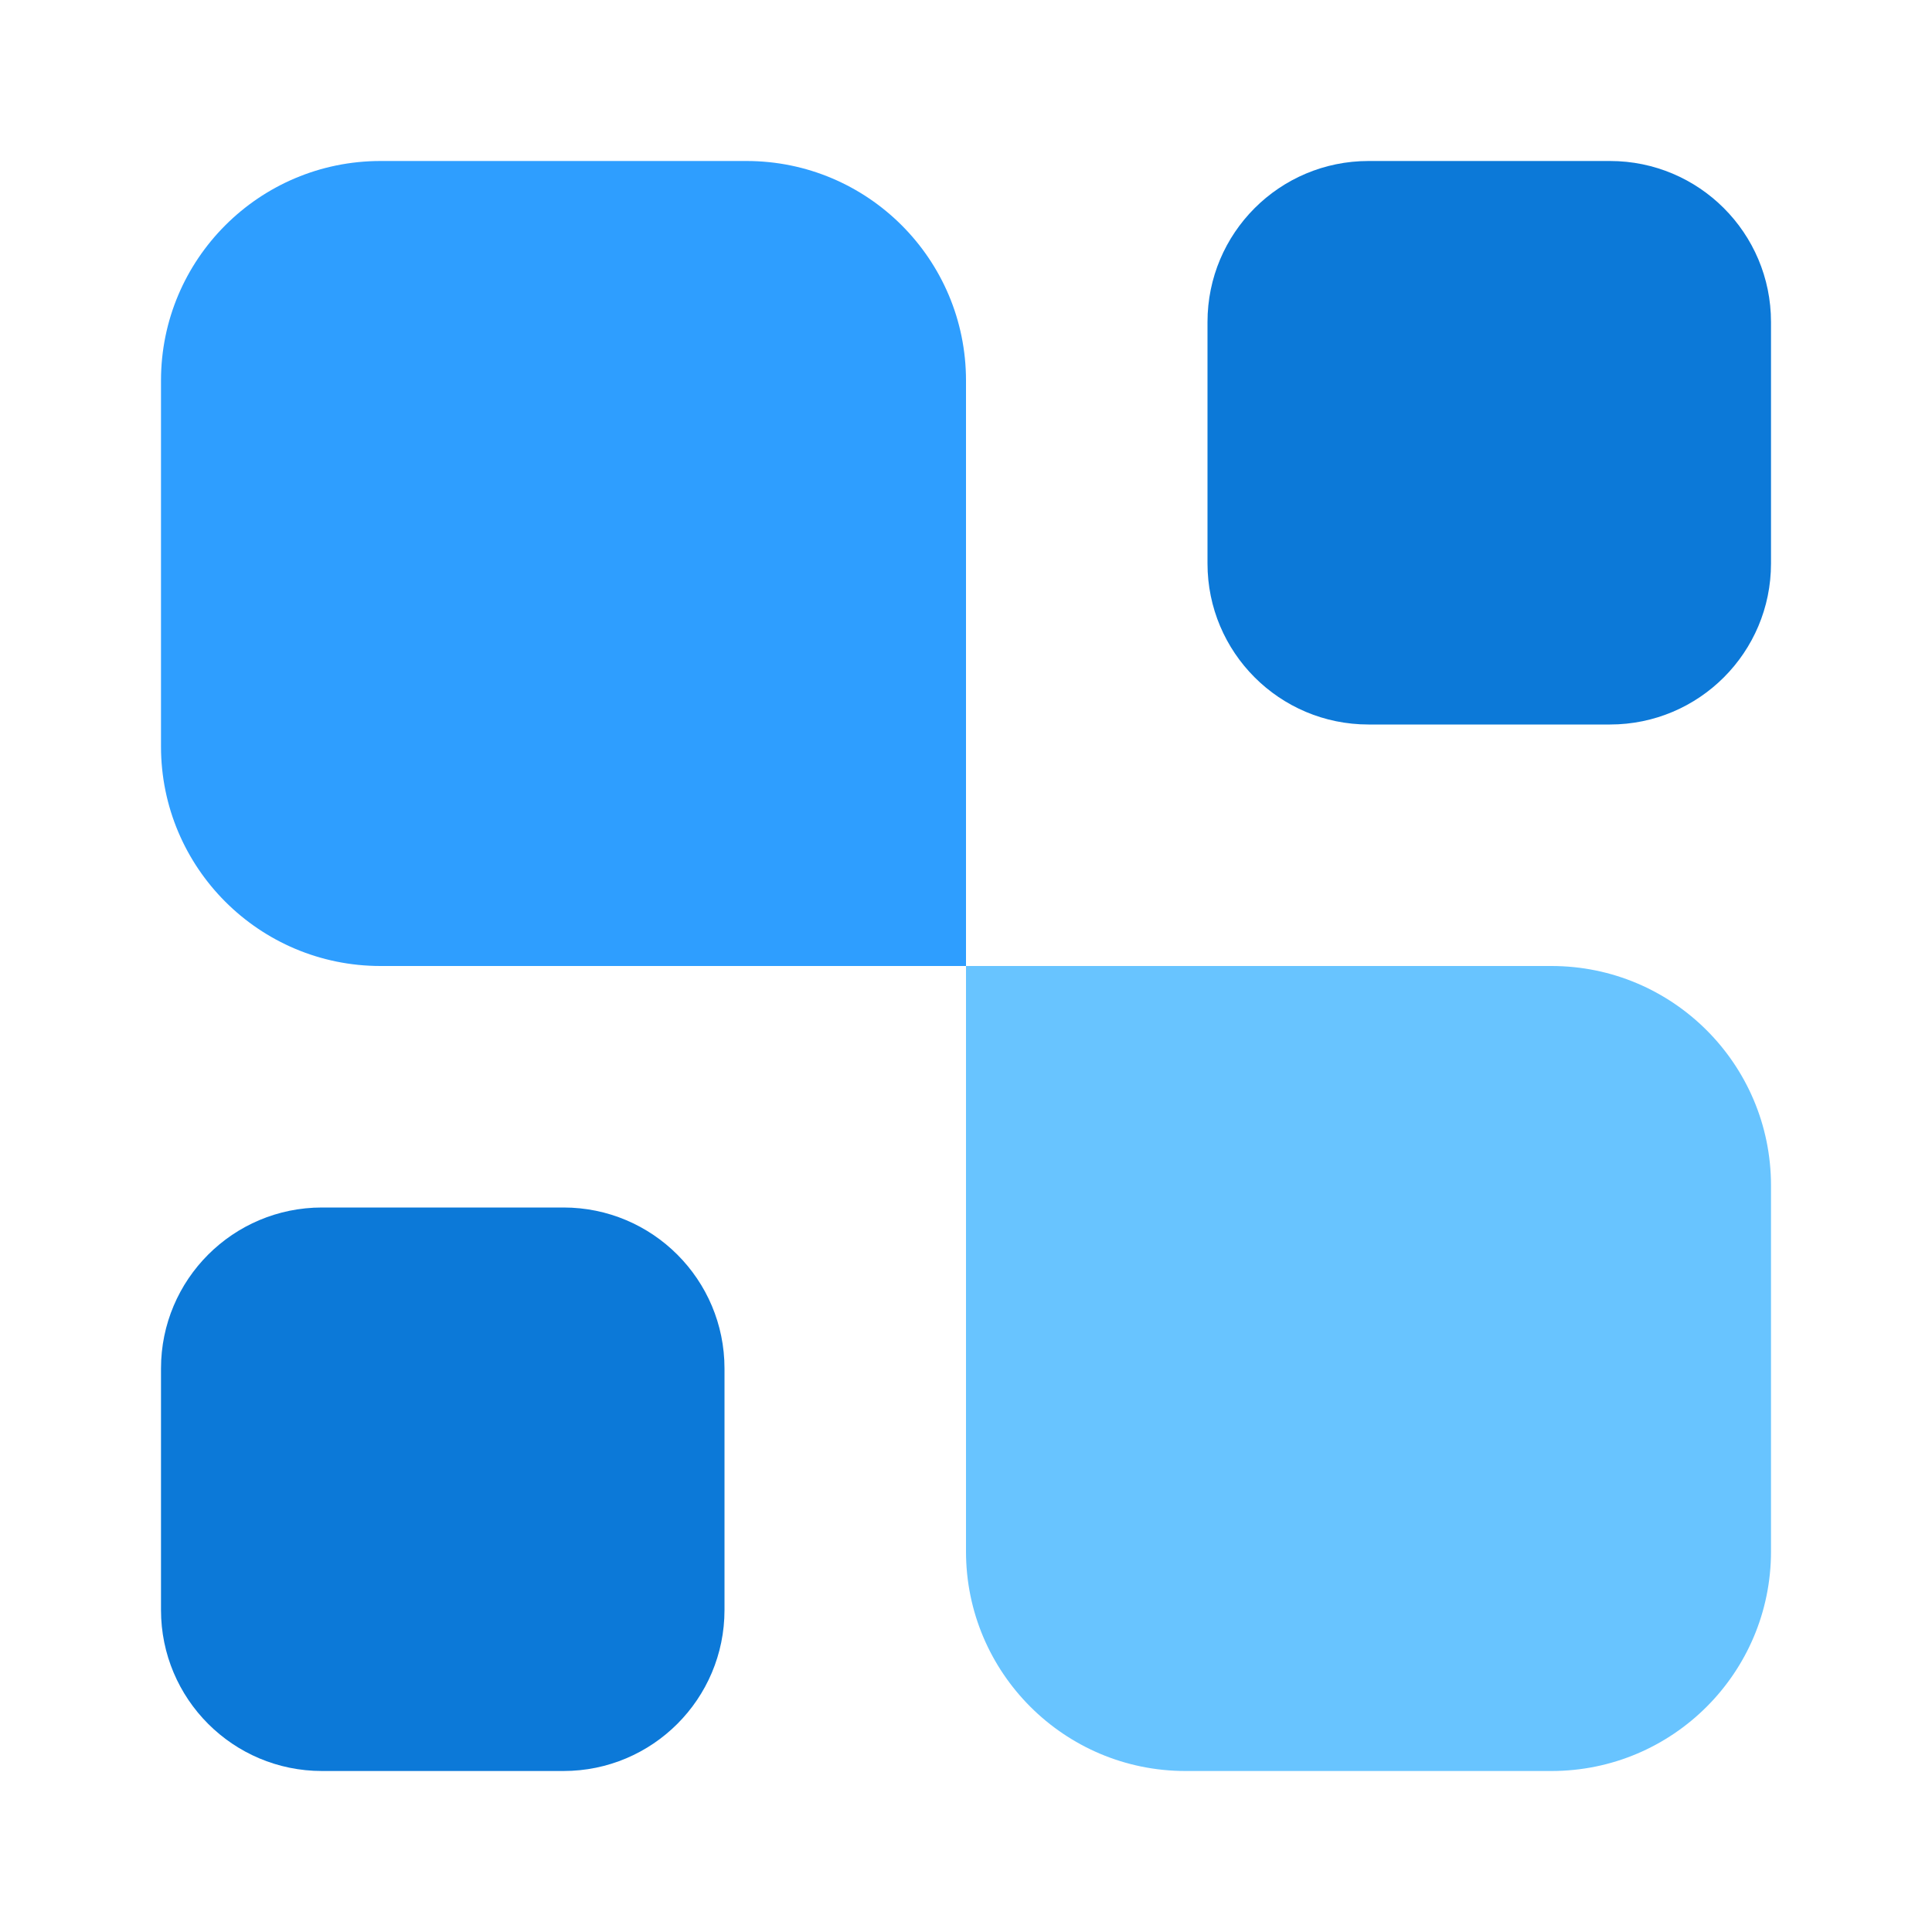
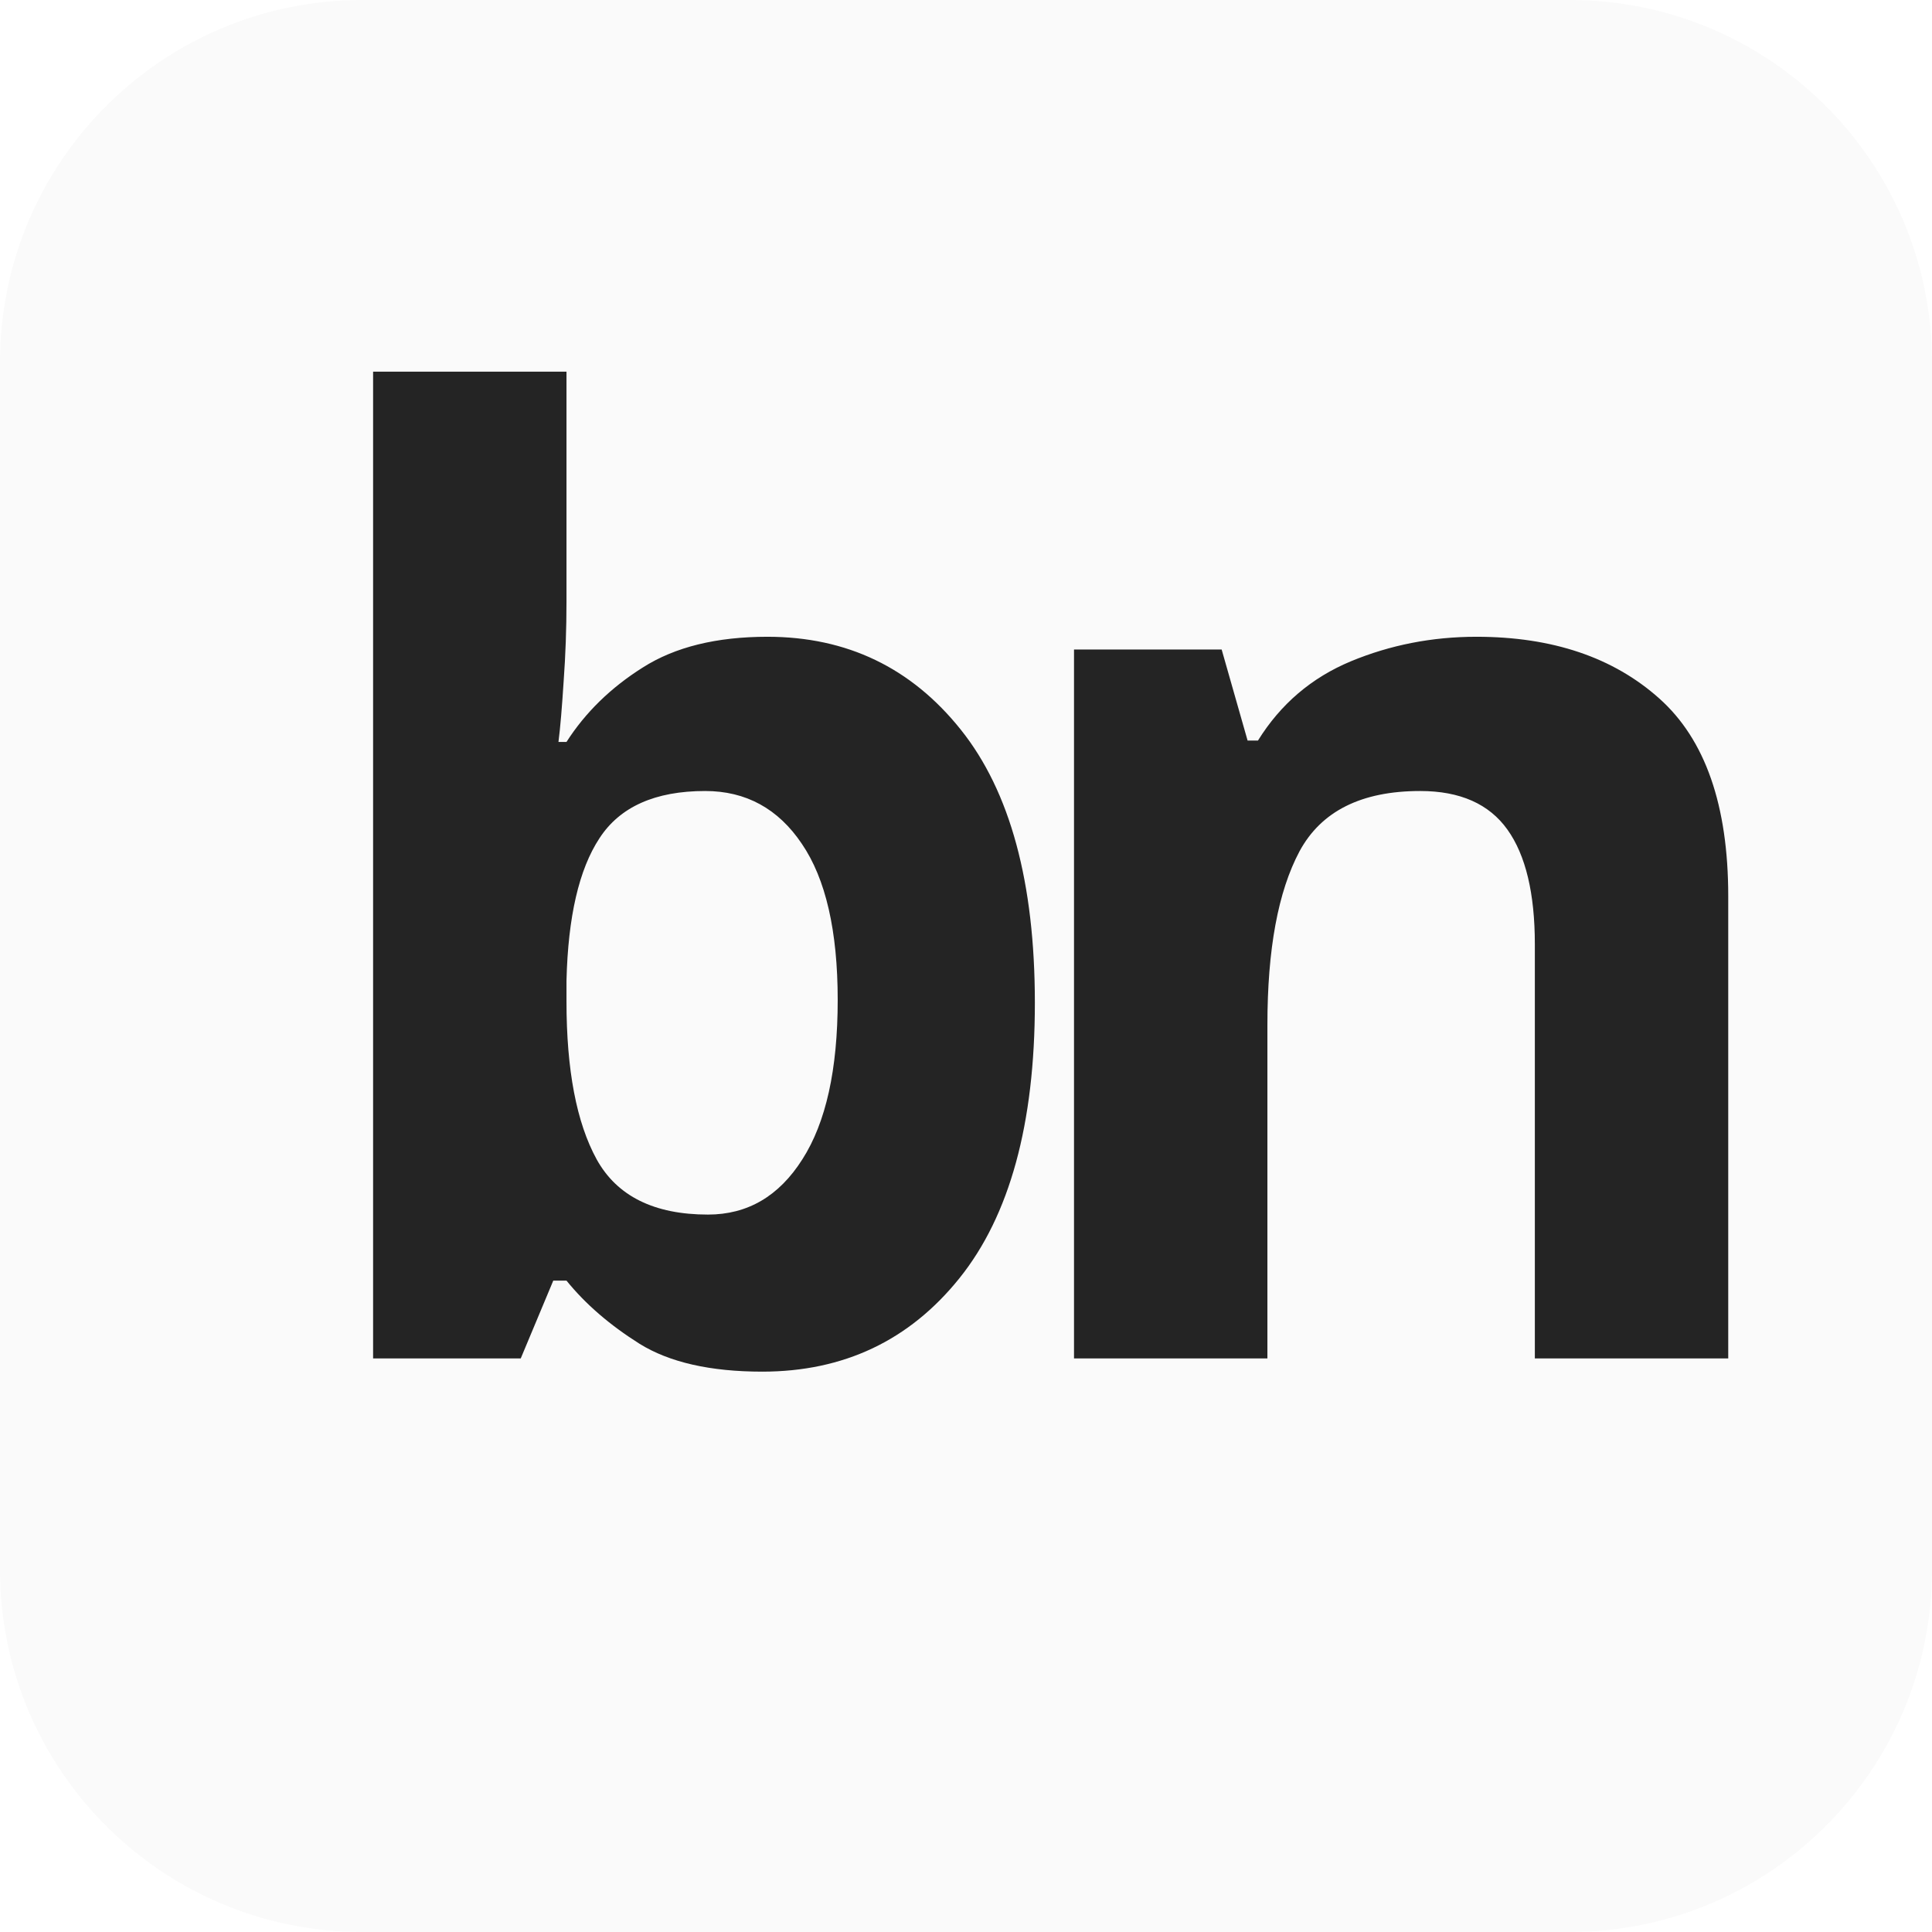
- <svg xmlns="http://www.w3.org/2000/svg" width="24" height="24" viewBox="0 0 24 24" fill="none">
-   <path d="M22 19.273C22 20.779 20.779 22 19.273 22H14.727C13.221 22 12 20.779 12 19.273V12H19.273C20.779 12 22 13.221 22 14.727V19.273Z" fill="#68C4FF" />
-   <path d="M20 2C21.105 2 22 2.895 22 4V7C22 8.105 21.105 9 20 9H17C15.895 9 15 8.105 15 7V4C15 2.895 15.895 2 17 2H20Z" fill="#0C79D8" />
-   <path d="M7 15C8.105 15 9 15.895 9 17V20C9 21.105 8.105 22 7 22H4C2.895 22 2 21.105 2 20V17C2 15.895 2.895 15 4 15H7Z" fill="#0C79D8" />
-   <path d="M12 12H4.727C3.221 12 2 10.779 2 9.273V4.727C2 3.221 3.221 2 4.727 2H9.273C10.779 2 12 3.221 12 4.727V12Z" fill="#2E9EFF" />
+ <svg xmlns="http://www.w3.org/2000/svg" viewBox="0 0 64 64">
+   <rect width="64" height="64" rx="12" fill="#fafafa" />
+   <text x="9" y="45" font-family="sans-serif" font-size="43" font-weight="700" letter-spacing="-4" fill="#242424">bn</text>
</svg>
